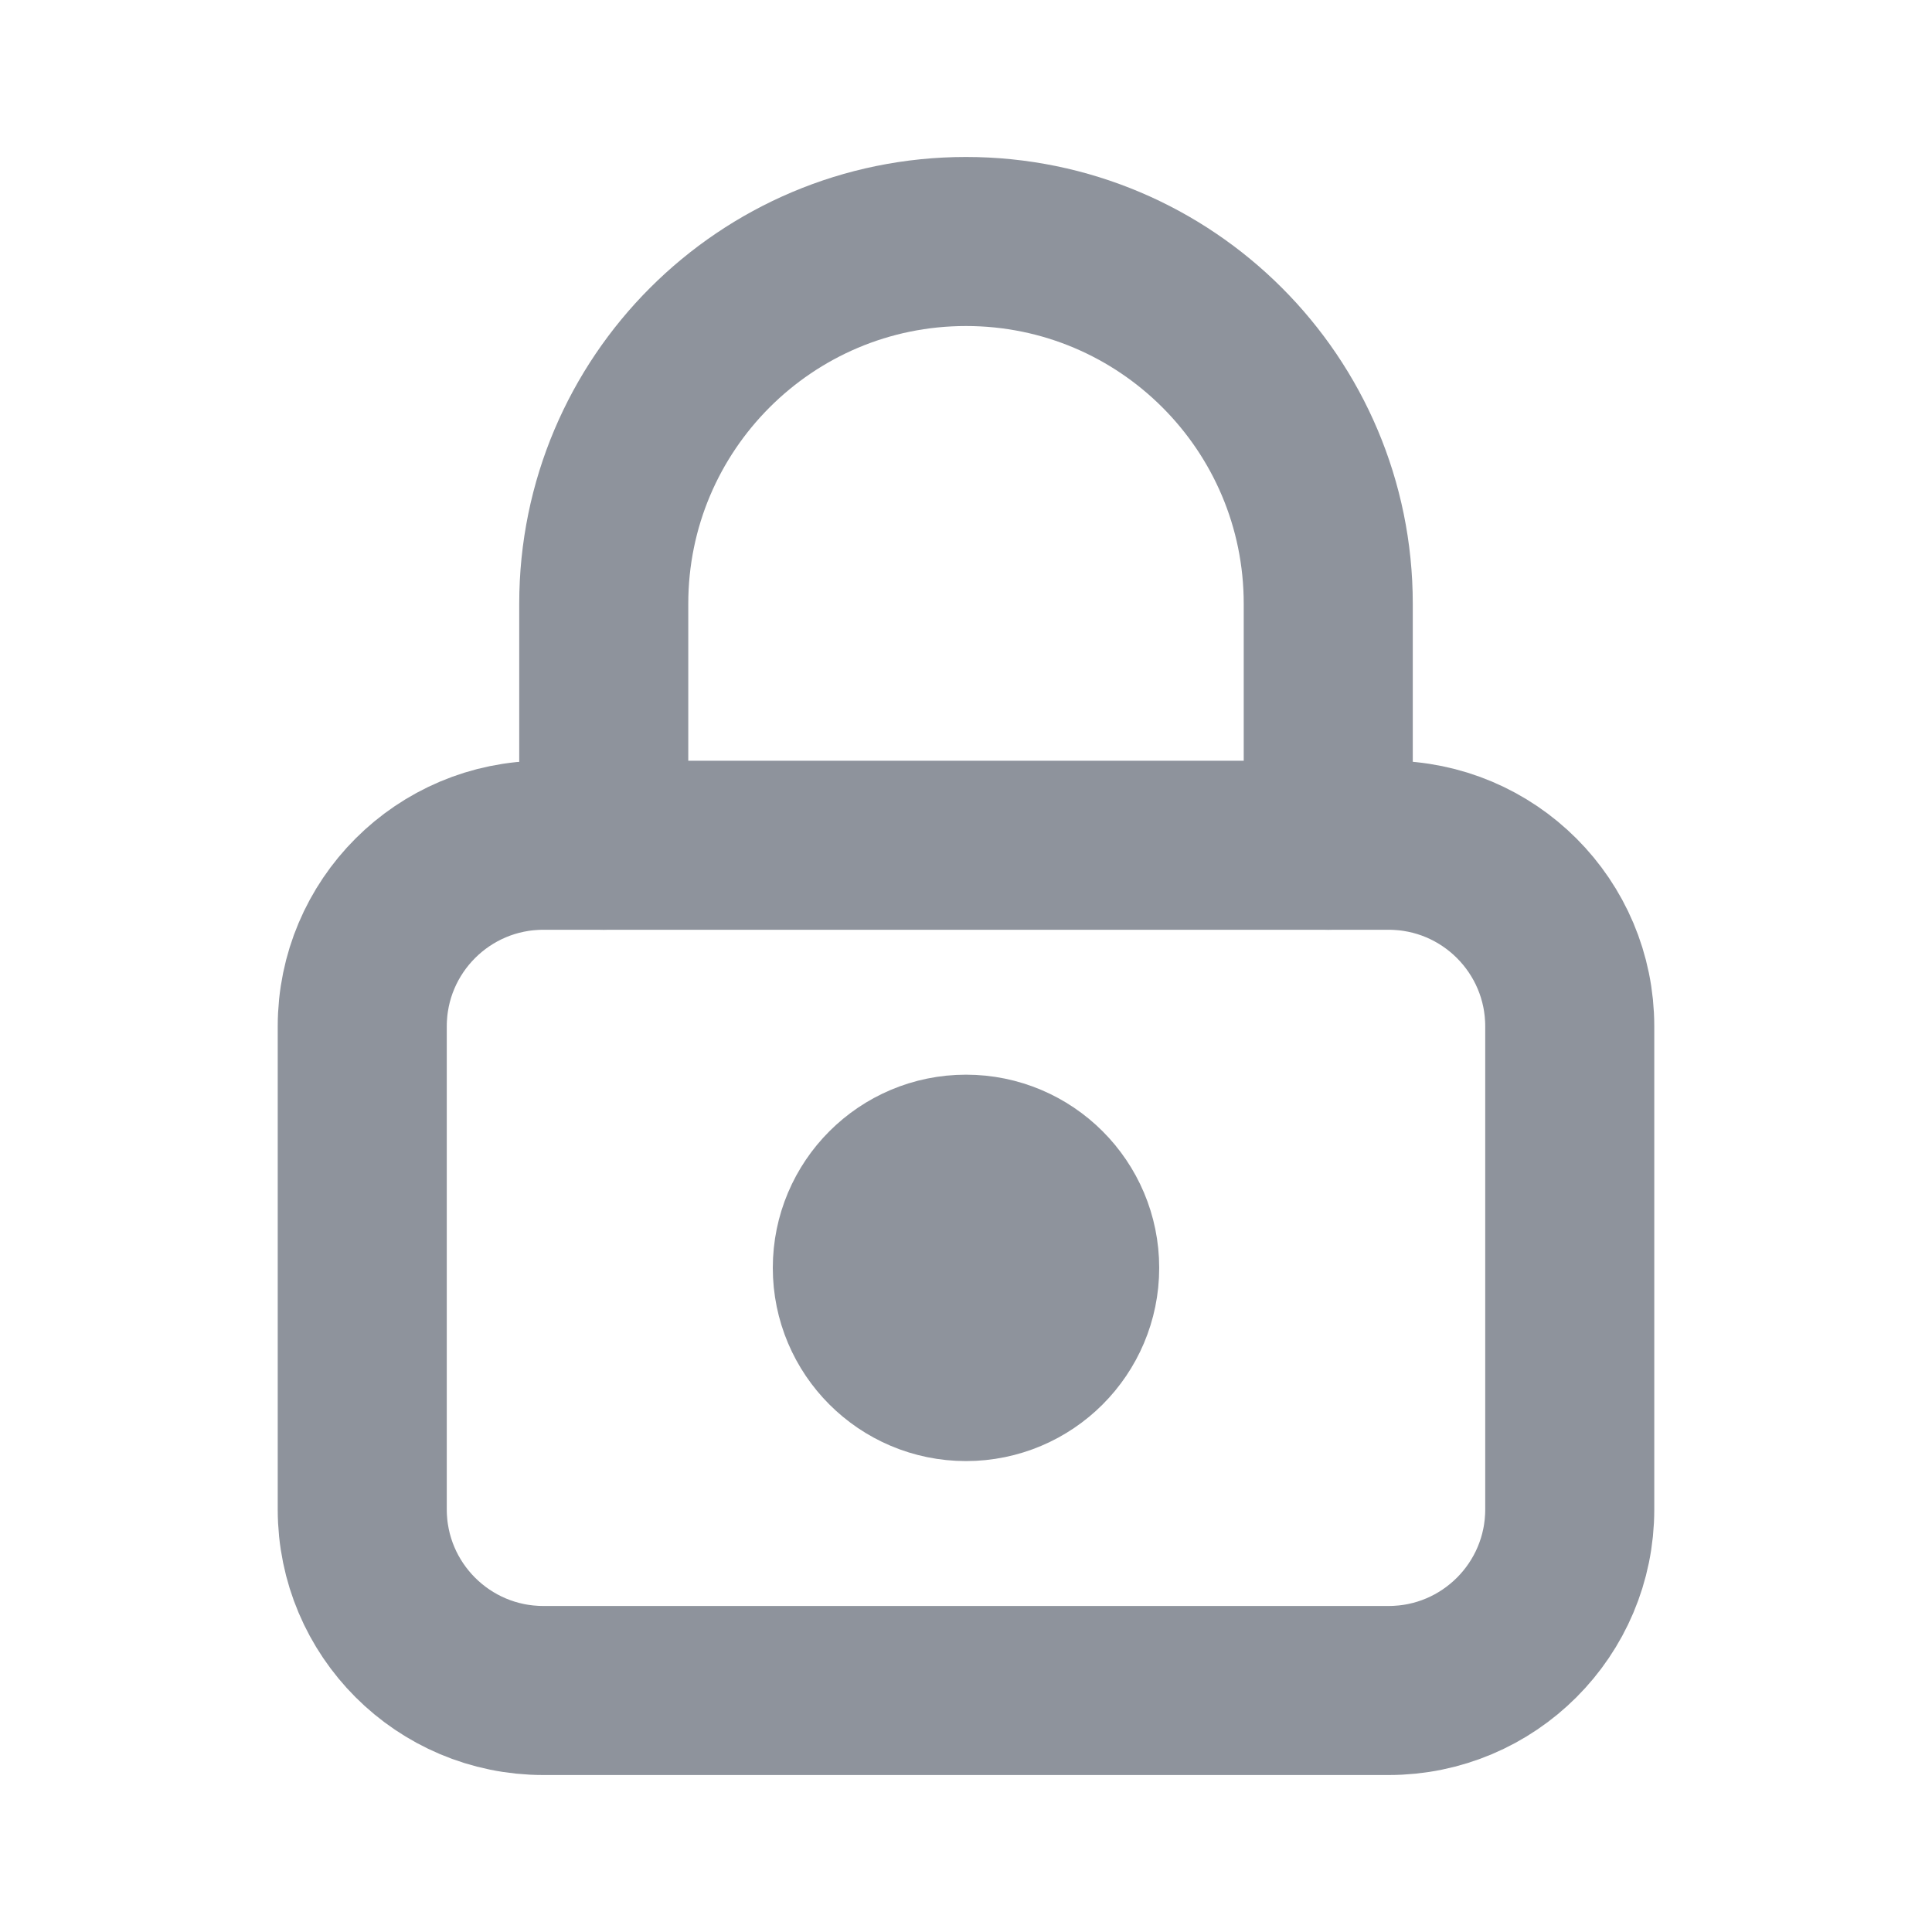
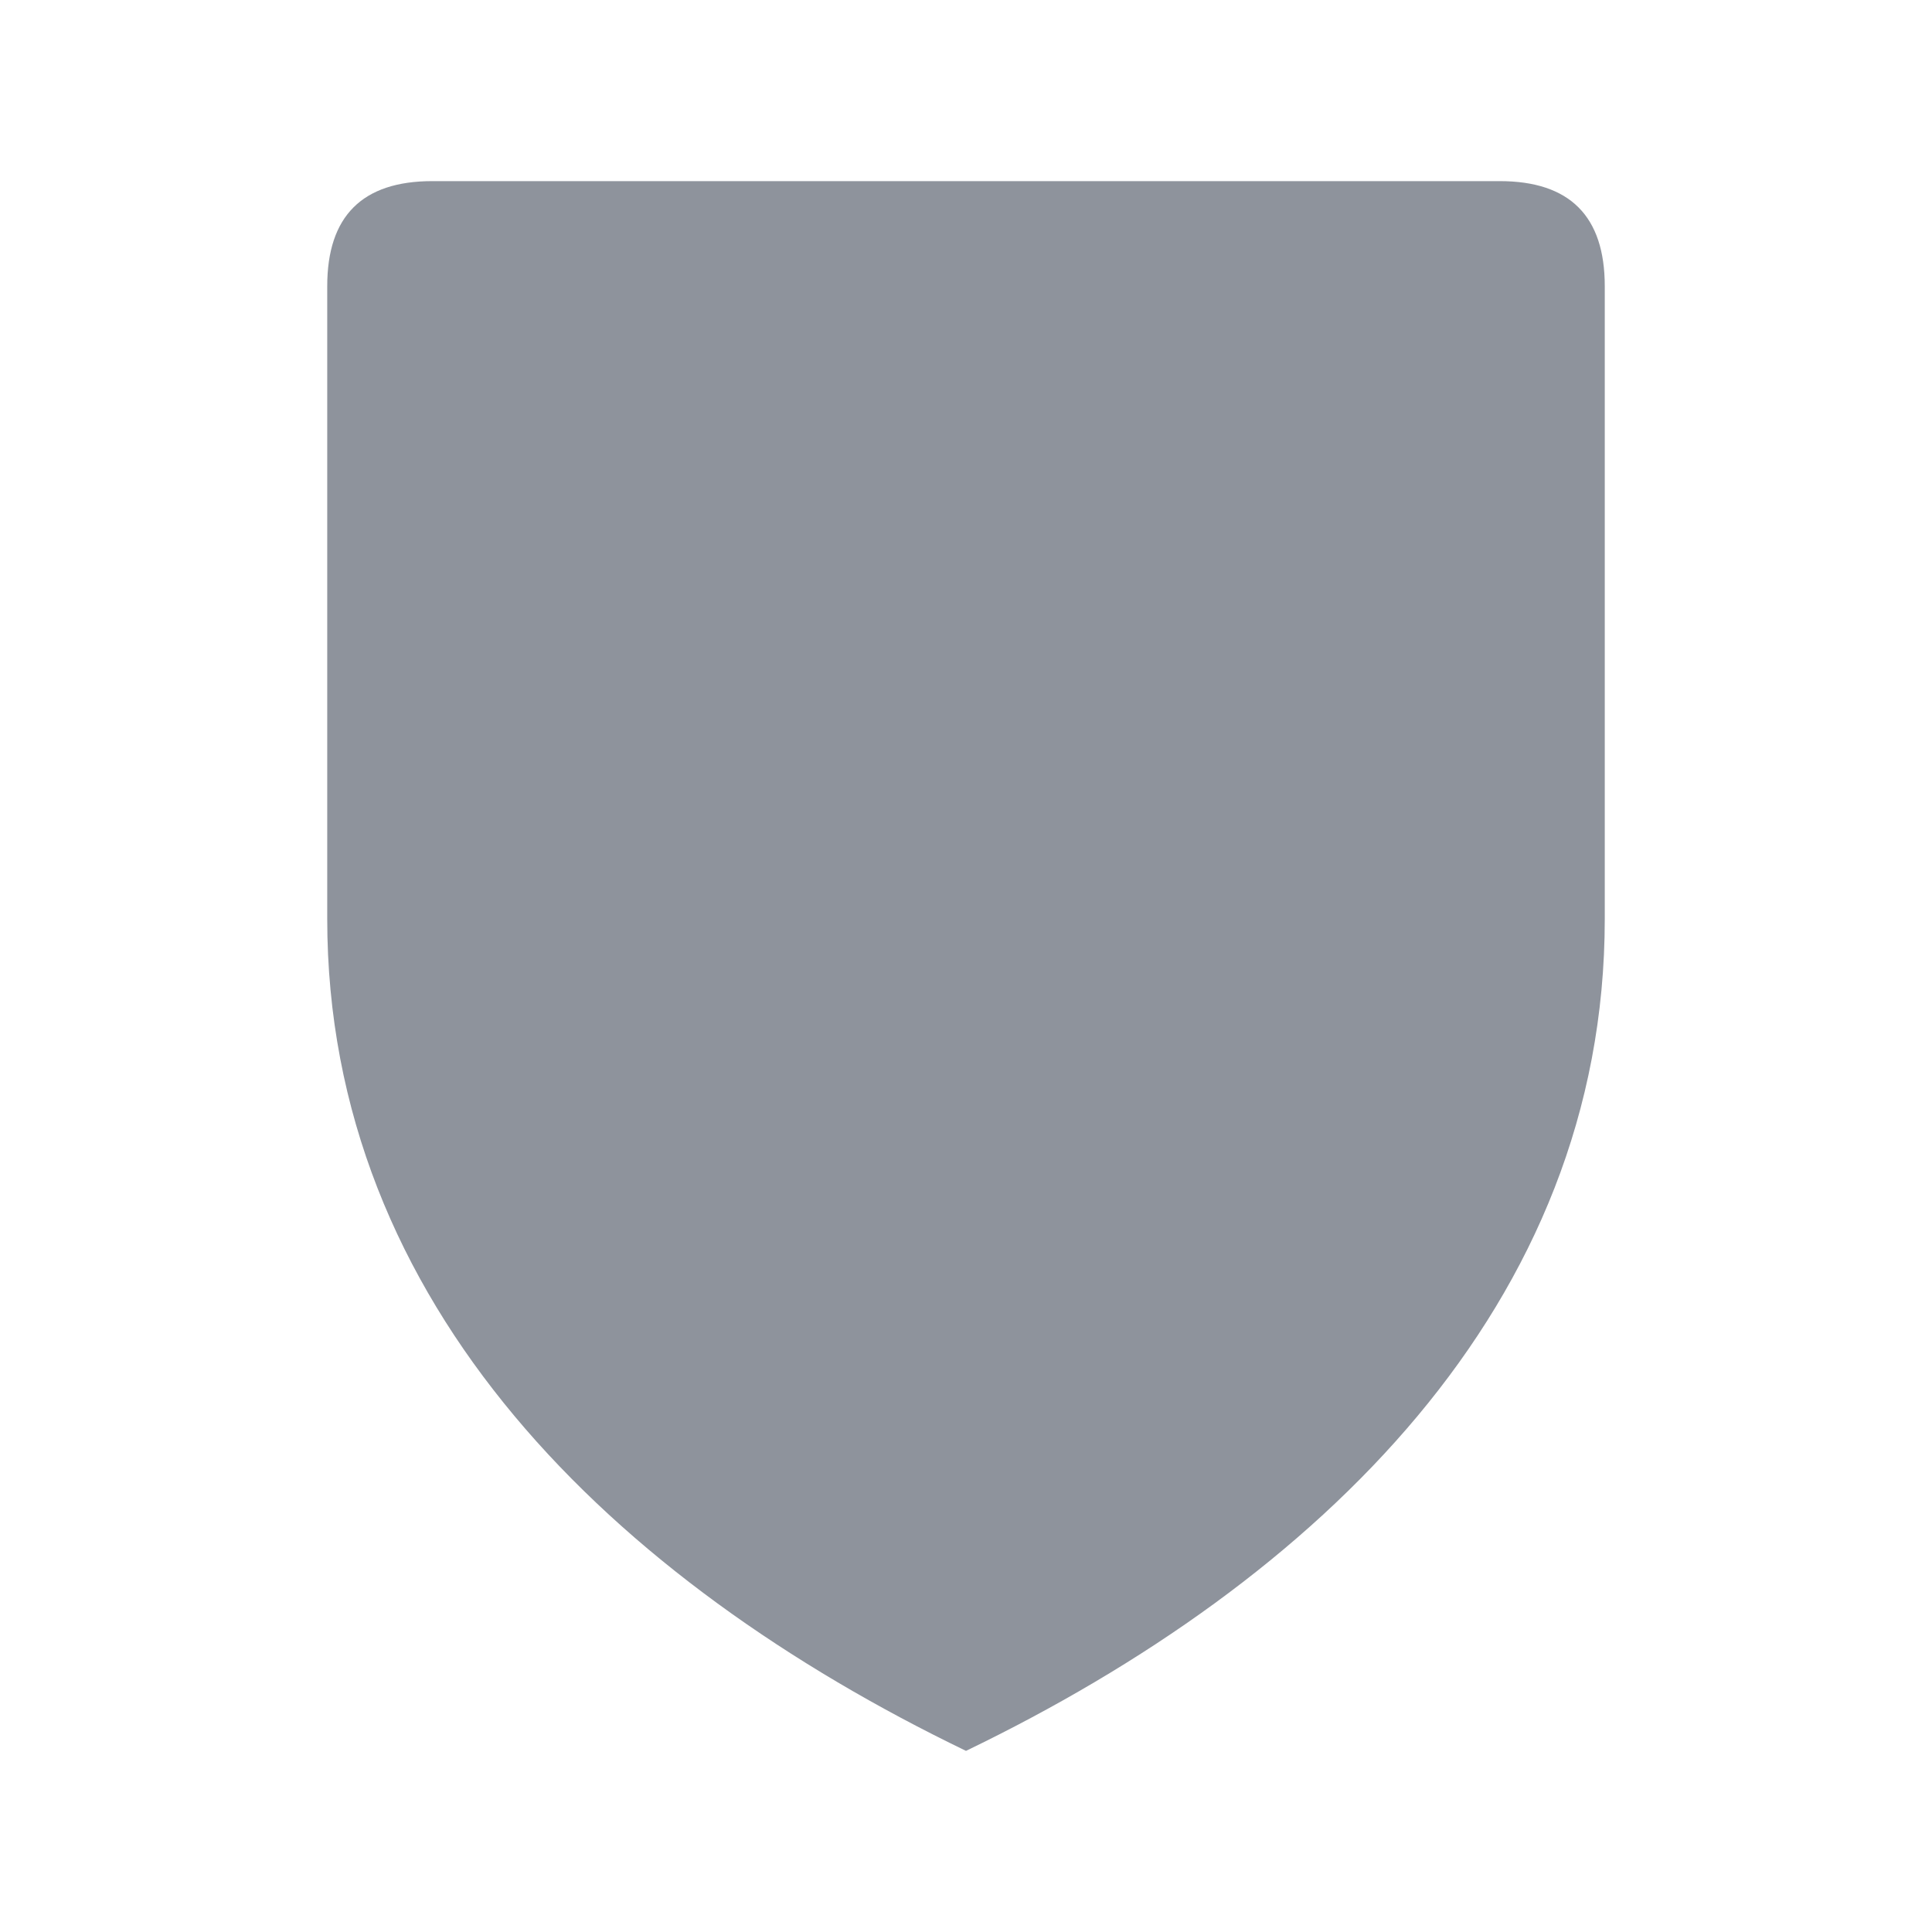
- <svg xmlns="http://www.w3.org/2000/svg" width="36" height="36" viewBox="0 0 16 16" fill="none" stroke="#8E939C" stroke-width="1.4" stroke-linecap="round" stroke-linejoin="round">
-   <rect x="3" y="7" width="10" height="7" rx="1.5" />
-   <path d="M5 7V5a3 3 0 0 1 6 0v2" />
-   <circle cx="8" cy="10.5" r="0.9" fill="#8E939C" />
+ <svg xmlns="http://www.w3.org/2000/svg" width="36" height="36" viewBox="0 0 16 16">
+   <path fill="#8E939C" d="M3.58 1.50 H12.42 Q13.29 1.50 13.29 2.37 V7.61 C13.29 10.81 10.92 13.09 8.00 14.50 C5.08 13.09 2.71 10.81 2.71 7.61 V2.37 Q2.71 1.50 3.58 1.50 Z" />
</svg>
